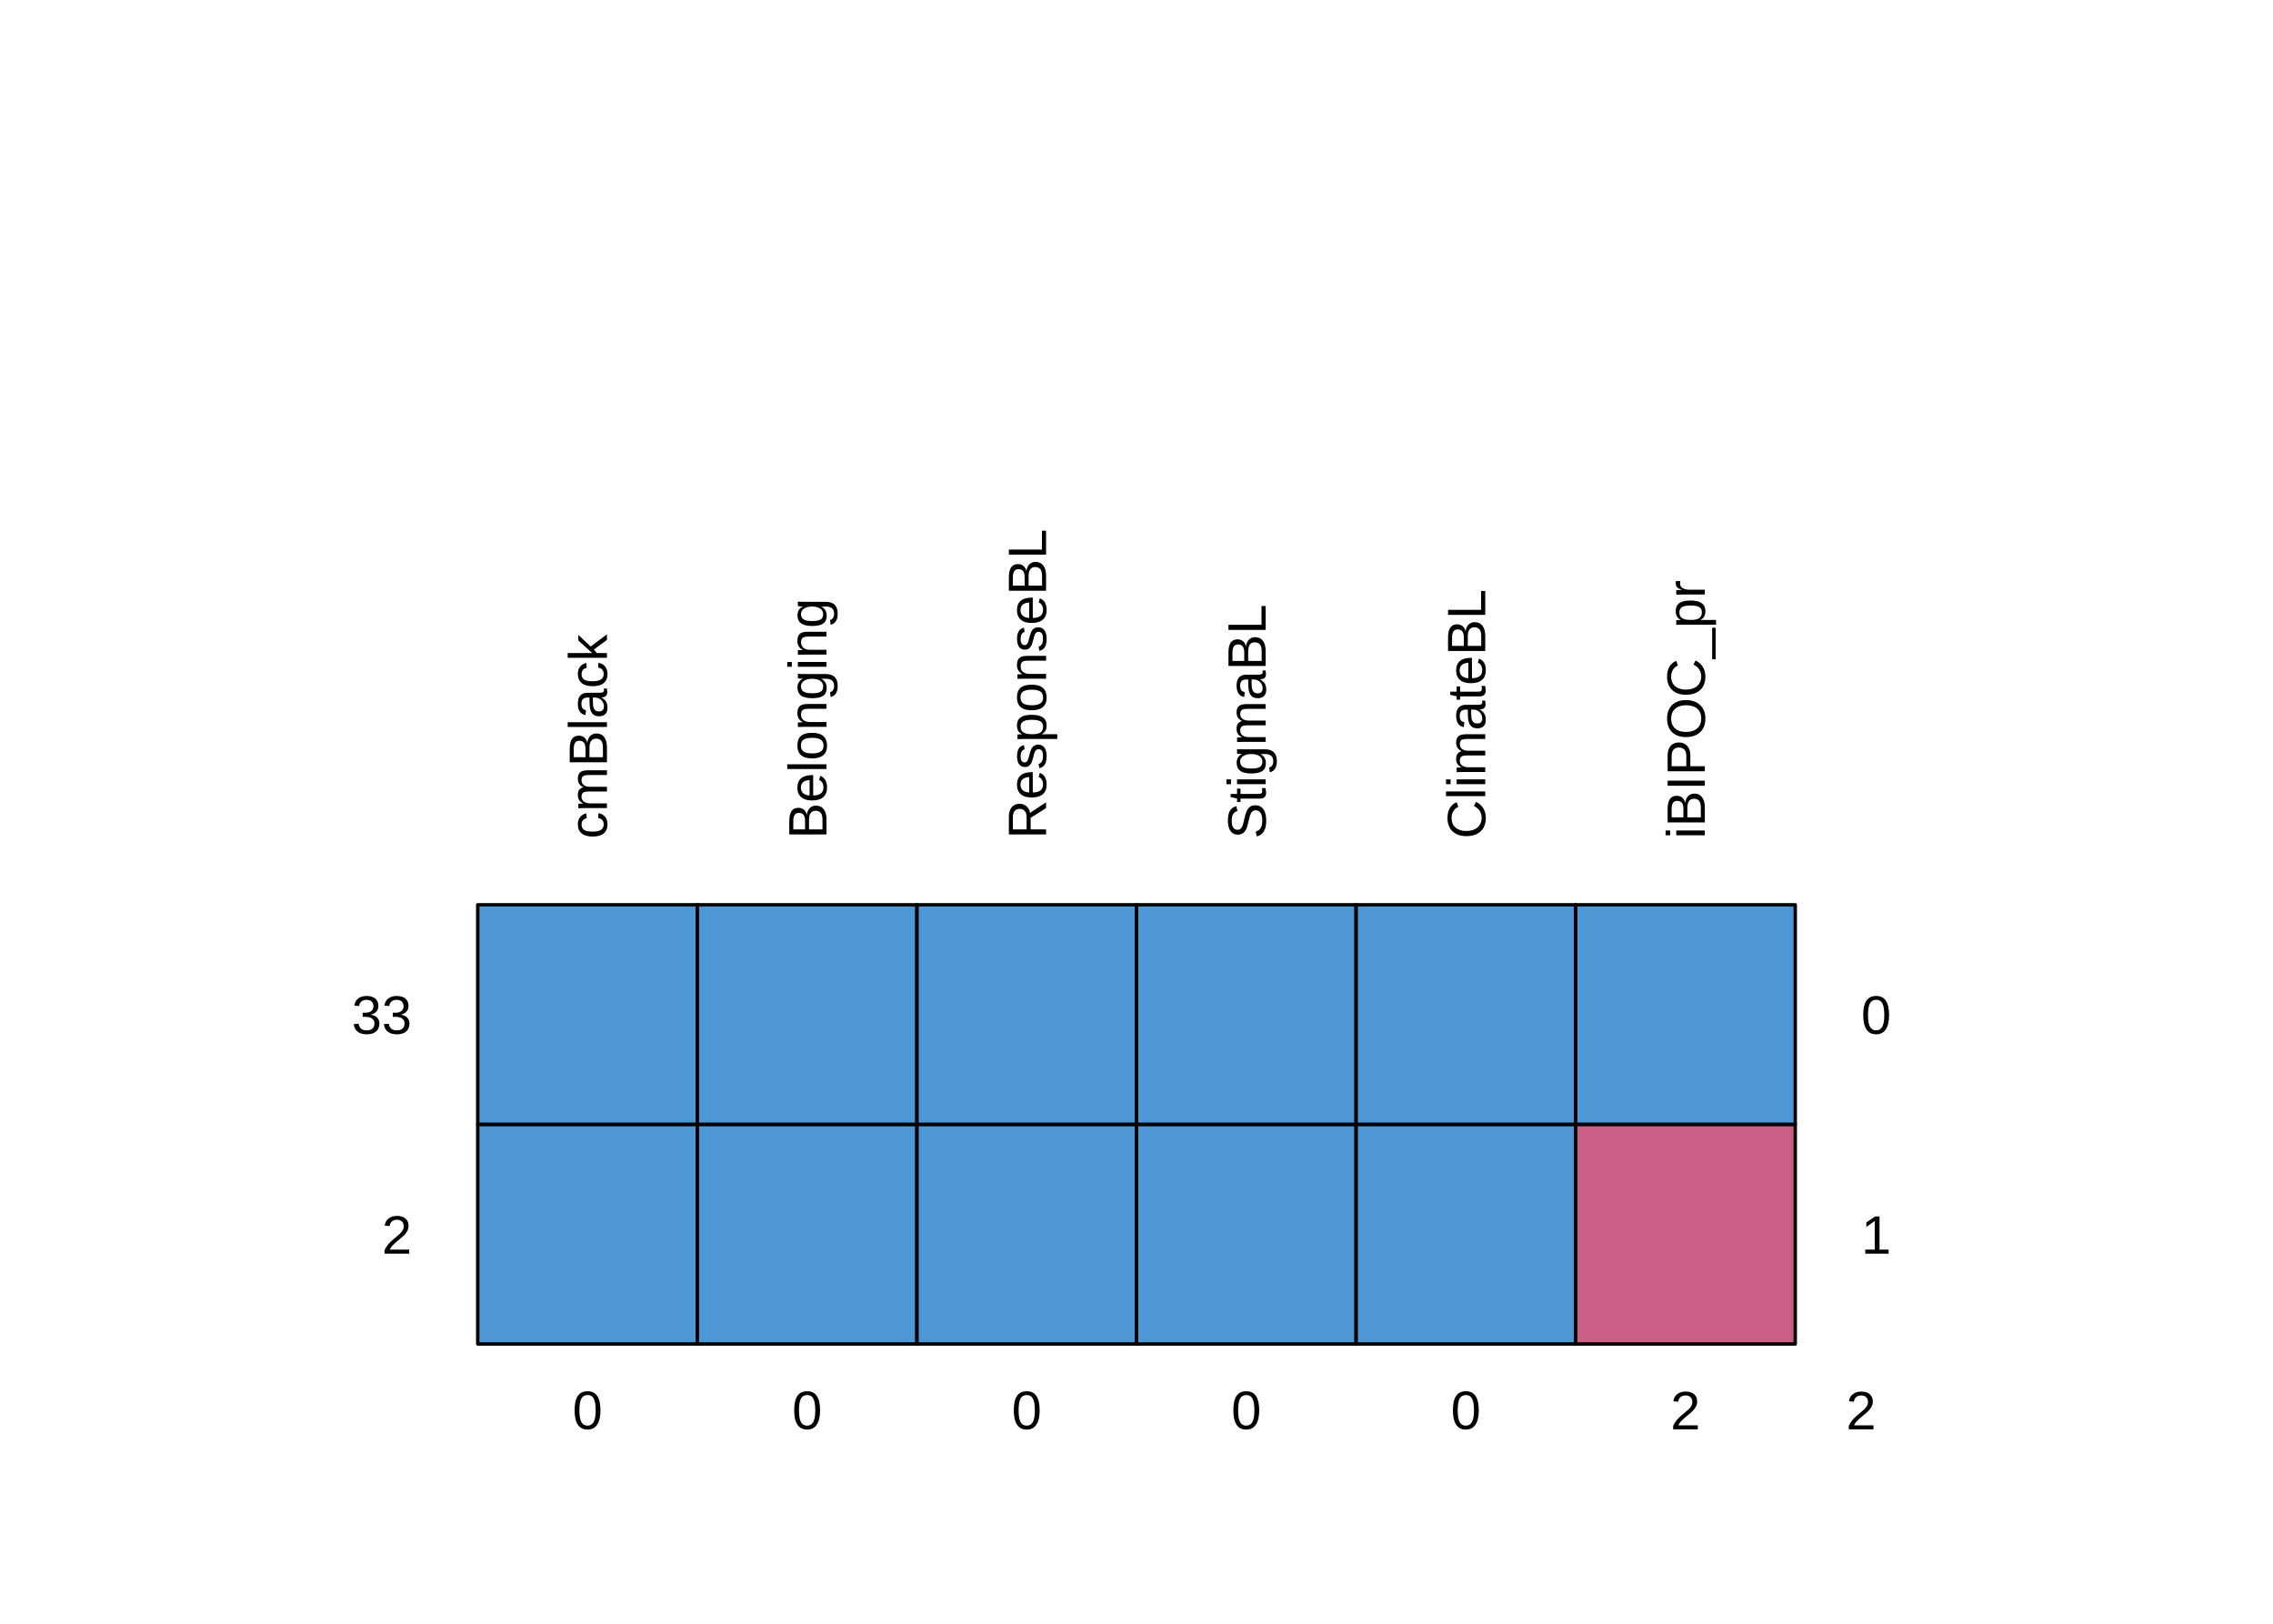
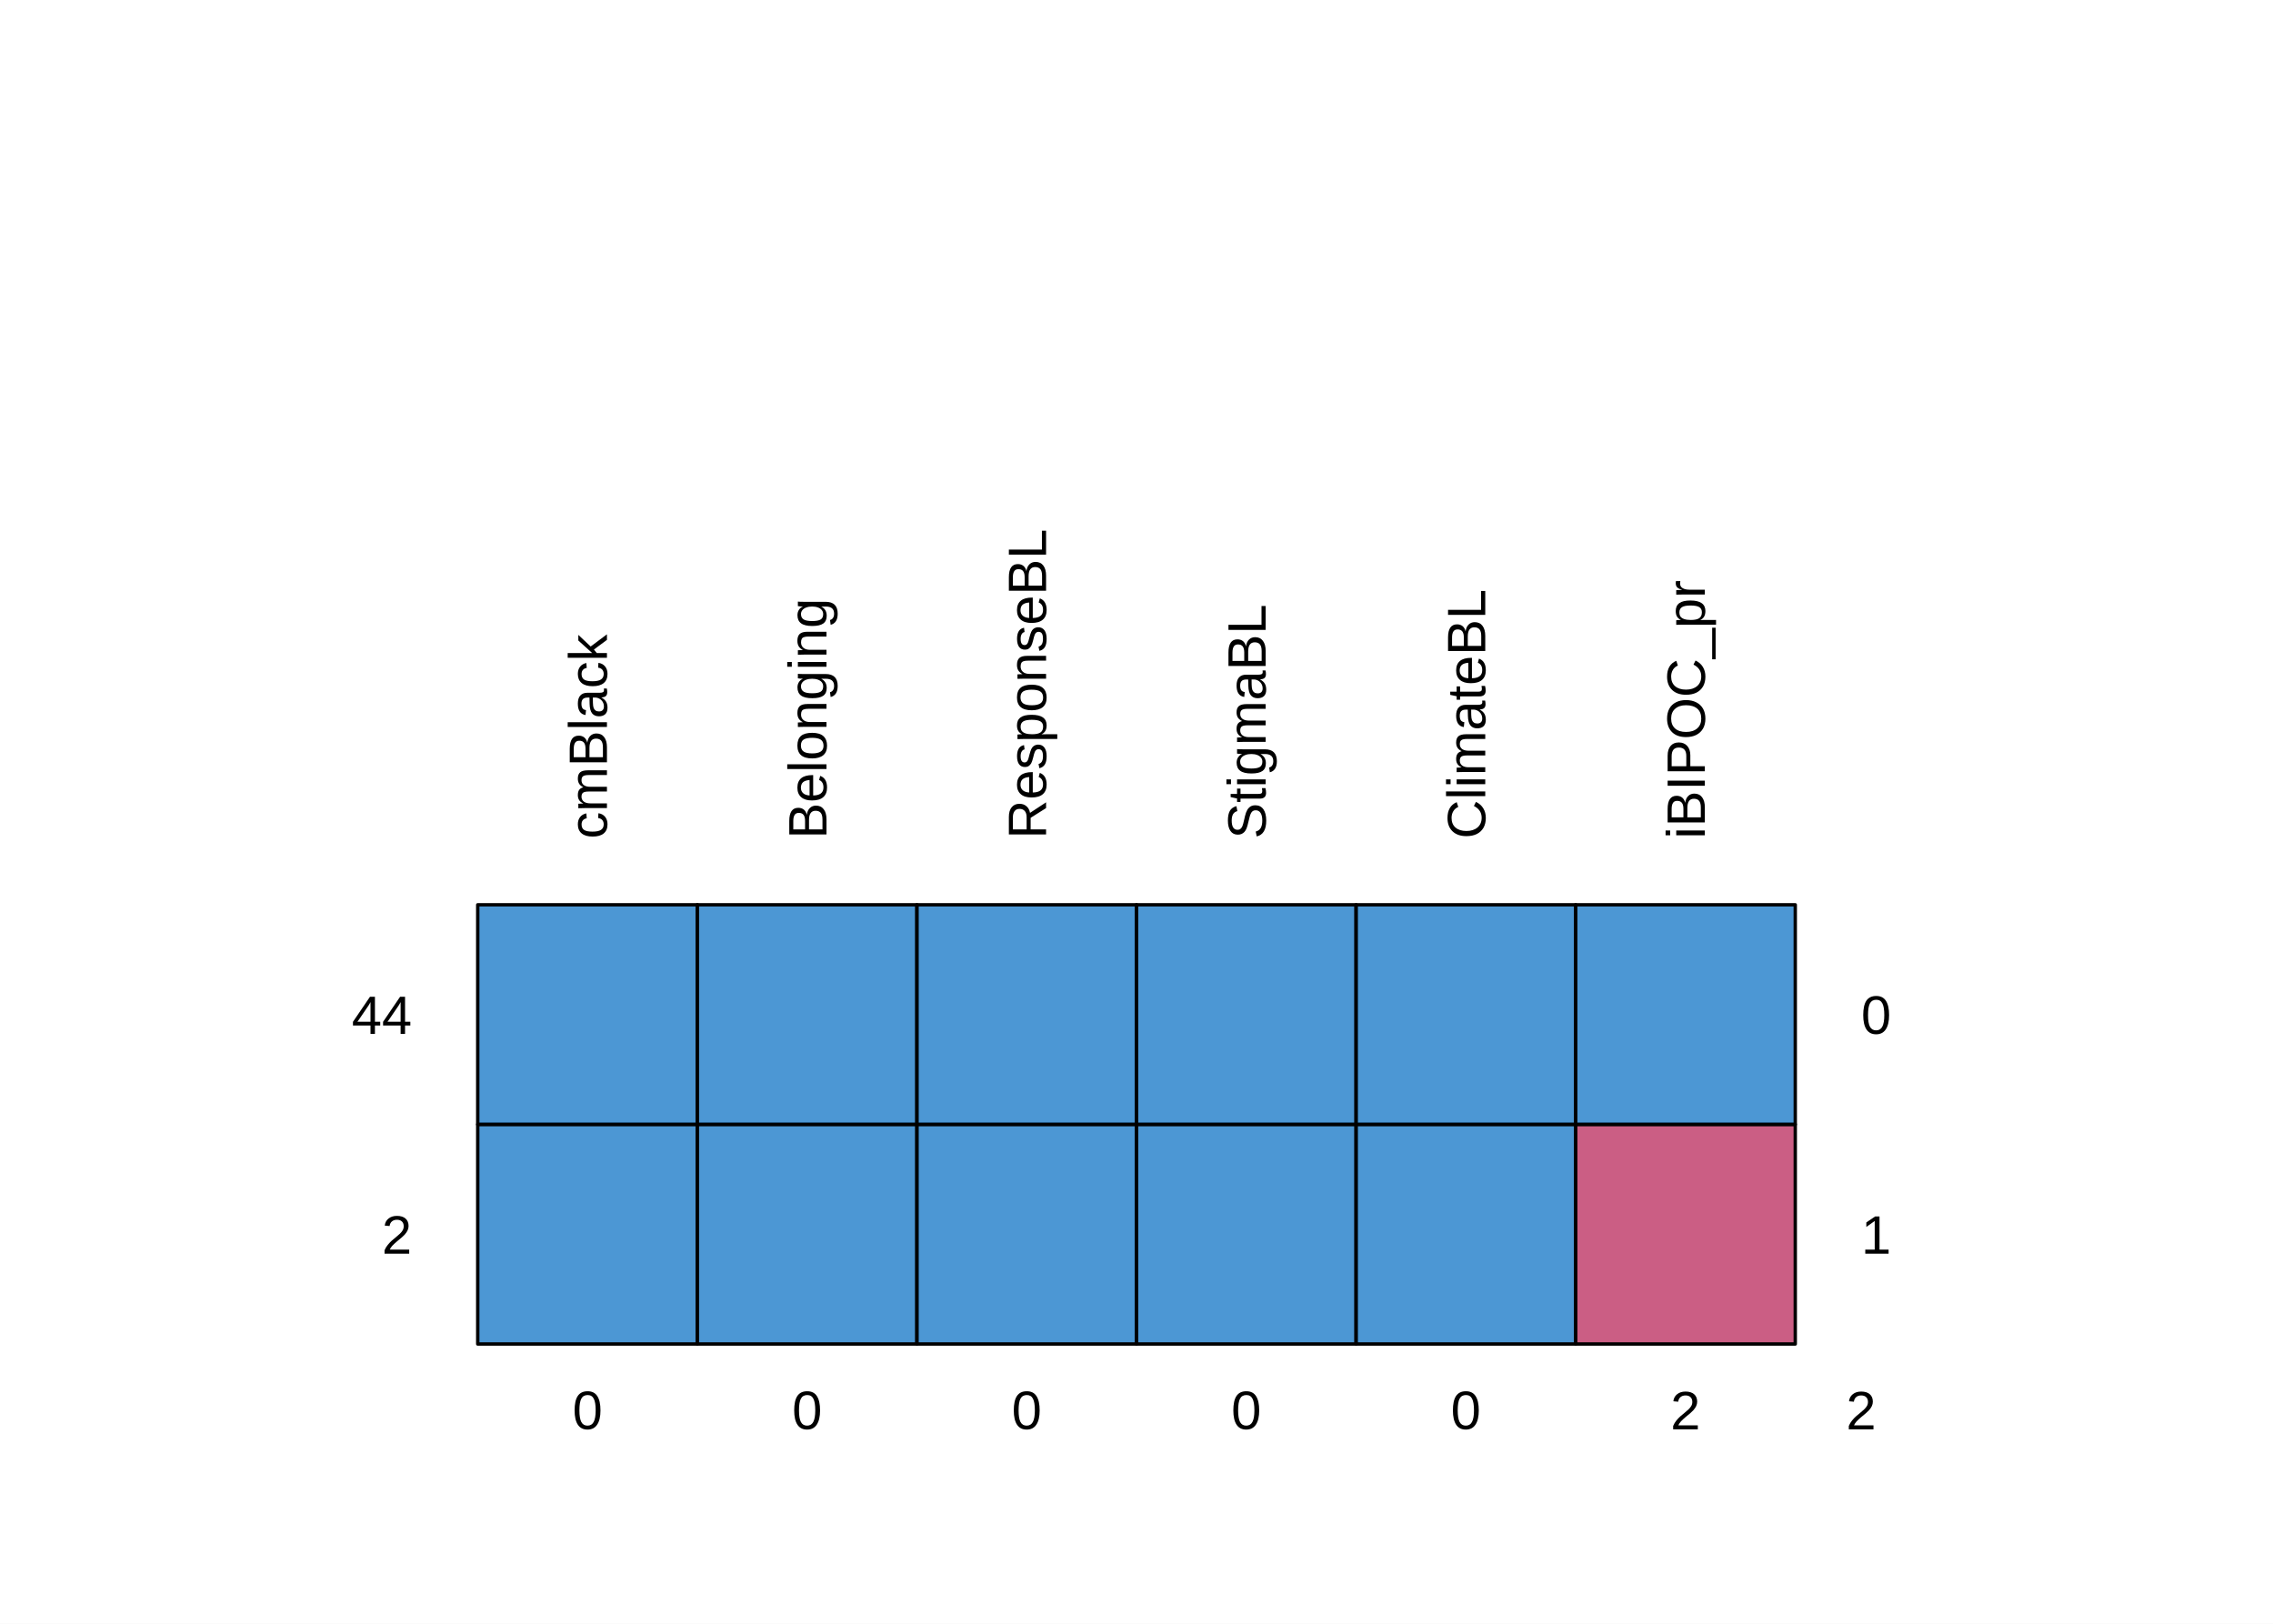
<svg xmlns="http://www.w3.org/2000/svg" class="svglite" width="504.00pt" height="360.00pt" viewBox="0 0 504.00 360.00">
  <defs>
    <style type="text/css">
    .svglite line, .svglite polyline, .svglite polygon, .svglite path, .svglite rect, .svglite circle {
      fill: none;
      stroke: #000000;
      stroke-linecap: round;
      stroke-linejoin: round;
      stroke-miterlimit: 10.00;
    }
  </style>
  </defs>
  <rect width="100%" height="100%" style="stroke: none; fill: #FFFFFF;" />
  <defs>
    <clipPath id="cpMC4wMHw1MDQuMDB8MC4wMHwzNjAuMDA=">
      <rect x="0.00" y="0.00" width="504.00" height="360.00" />
    </clipPath>
  </defs>
  <g clip-path="url(#cpMC4wMHw1MDQuMDB8MC4wMHwzNjAuMDA=)">
    <rect x="105.93" y="249.29" width="48.69" height="48.69" style="stroke-width: 0.75; fill: #006CC2; fill-opacity: 0.70;" />
    <rect x="105.93" y="200.60" width="48.69" height="48.69" style="stroke-width: 0.75; fill: #006CC2; fill-opacity: 0.70;" />
    <rect x="154.62" y="249.29" width="48.69" height="48.69" style="stroke-width: 0.75; fill: #006CC2; fill-opacity: 0.70;" />
    <rect x="154.62" y="200.60" width="48.69" height="48.69" style="stroke-width: 0.75; fill: #006CC2; fill-opacity: 0.70;" />
    <rect x="203.31" y="249.29" width="48.69" height="48.69" style="stroke-width: 0.75; fill: #006CC2; fill-opacity: 0.70;" />
    <rect x="203.31" y="200.60" width="48.69" height="48.69" style="stroke-width: 0.75; fill: #006CC2; fill-opacity: 0.70;" />
    <rect x="252.00" y="249.29" width="48.69" height="48.69" style="stroke-width: 0.75; fill: #006CC2; fill-opacity: 0.70;" />
    <rect x="252.00" y="200.60" width="48.69" height="48.69" style="stroke-width: 0.75; fill: #006CC2; fill-opacity: 0.70;" />
    <rect x="300.69" y="249.29" width="48.69" height="48.69" style="stroke-width: 0.75; fill: #006CC2; fill-opacity: 0.70;" />
    <rect x="300.69" y="200.60" width="48.69" height="48.69" style="stroke-width: 0.75; fill: #006CC2; fill-opacity: 0.70;" />
    <rect x="349.38" y="249.29" width="48.69" height="48.69" style="stroke-width: 0.75; fill: #B61A51; fill-opacity: 0.70;" />
    <rect x="349.38" y="200.60" width="48.69" height="48.69" style="stroke-width: 0.75; fill: #006CC2; fill-opacity: 0.70;" />
    <text transform="translate(134.58,185.99) rotate(-90)" style="font-size: 12.00px; font-family: Arial;" textLength="45.36px" lengthAdjust="spacingAndGlyphs">cmBlack</text>
    <text x="130.28" y="316.83" text-anchor="middle" style="font-size: 12.00px; font-family: Arial;" textLength="6.67px" lengthAdjust="spacingAndGlyphs">0</text>
    <text transform="translate(183.26,185.99) rotate(-90)" style="font-size: 12.00px; font-family: Arial;" textLength="53.38px" lengthAdjust="spacingAndGlyphs">Belonging</text>
    <text x="178.97" y="316.83" text-anchor="middle" style="font-size: 12.00px; font-family: Arial;" textLength="6.67px" lengthAdjust="spacingAndGlyphs">0</text>
    <text transform="translate(231.95,185.99) rotate(-90)" style="font-size: 12.00px; font-family: Arial;" textLength="68.73px" lengthAdjust="spacingAndGlyphs">ResponseBL</text>
    <text x="227.66" y="316.83" text-anchor="middle" style="font-size: 12.00px; font-family: Arial;" textLength="6.67px" lengthAdjust="spacingAndGlyphs">0</text>
    <text transform="translate(280.64,185.99) rotate(-90)" style="font-size: 12.00px; font-family: Arial;" textLength="52.03px" lengthAdjust="spacingAndGlyphs">StigmaBL</text>
    <text x="276.34" y="316.83" text-anchor="middle" style="font-size: 12.00px; font-family: Arial;" textLength="6.67px" lengthAdjust="spacingAndGlyphs">0</text>
    <text transform="translate(329.33,185.99) rotate(-90)" style="font-size: 12.00px; font-family: Arial;" textLength="55.36px" lengthAdjust="spacingAndGlyphs">ClimateBL</text>
    <text x="325.03" y="316.83" text-anchor="middle" style="font-size: 12.00px; font-family: Arial;" textLength="6.67px" lengthAdjust="spacingAndGlyphs">0</text>
    <text transform="translate(378.02,185.99) rotate(-90)" style="font-size: 12.00px; font-family: Arial;" textLength="57.36px" lengthAdjust="spacingAndGlyphs">iBIPOC_pr</text>
    <text x="373.72" y="316.90" text-anchor="middle" style="font-size: 12.00px; font-family: Arial;" textLength="6.67px" lengthAdjust="spacingAndGlyphs">2</text>
    <text x="412.67" y="277.95" style="font-size: 12.00px; font-family: Arial;" textLength="6.67px" lengthAdjust="spacingAndGlyphs">1</text>
    <text x="91.33" y="277.95" text-anchor="end" style="font-size: 12.00px; font-family: Arial;" textLength="6.67px" lengthAdjust="spacingAndGlyphs">2</text>
    <text x="412.67" y="229.19" style="font-size: 12.00px; font-family: Arial;" textLength="6.67px" lengthAdjust="spacingAndGlyphs">0</text>
-     <text x="91.33" y="229.19" text-anchor="end" style="font-size: 12.00px; font-family: Arial;" textLength="13.35px" lengthAdjust="spacingAndGlyphs">33</text>
+     <text x="91.33" y="229.24" text-anchor="end" style="font-size: 12.00px; font-family: Arial;" textLength="13.35px" lengthAdjust="spacingAndGlyphs">44</text>
    <text x="412.67" y="316.90" text-anchor="middle" style="font-size: 12.00px; font-family: Arial;" textLength="6.67px" lengthAdjust="spacingAndGlyphs">2</text>
  </g>
</svg>
